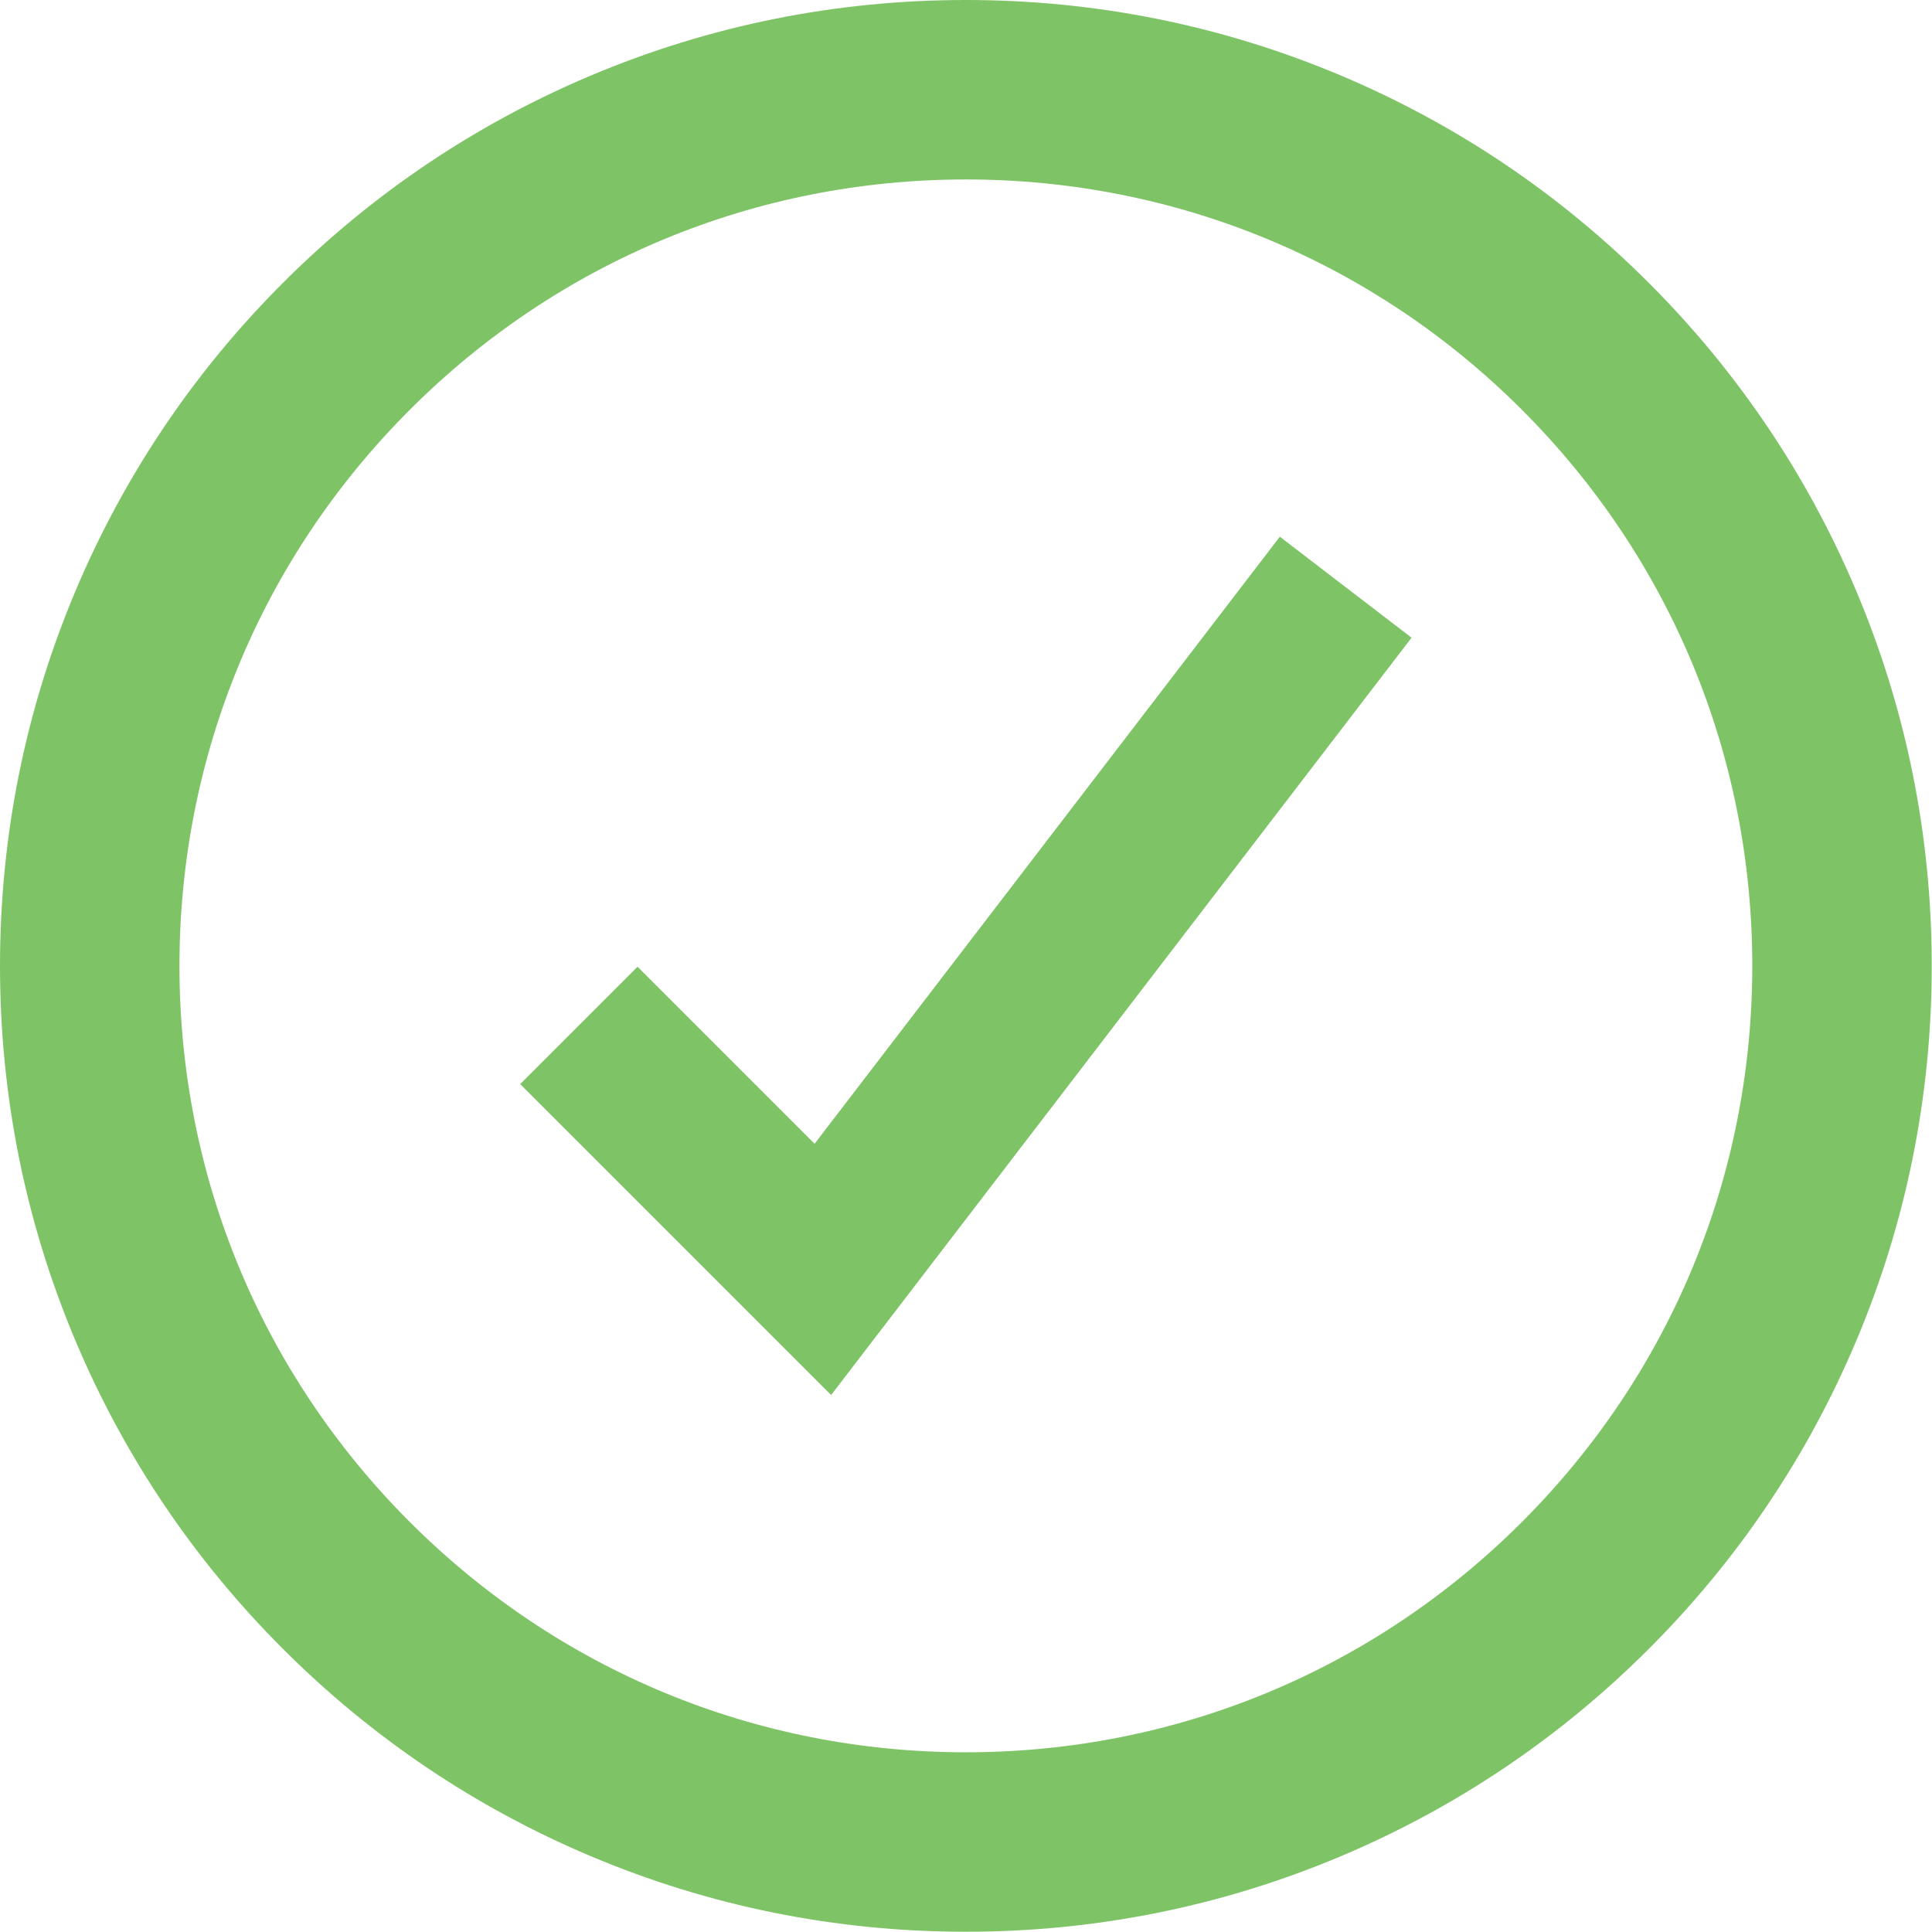
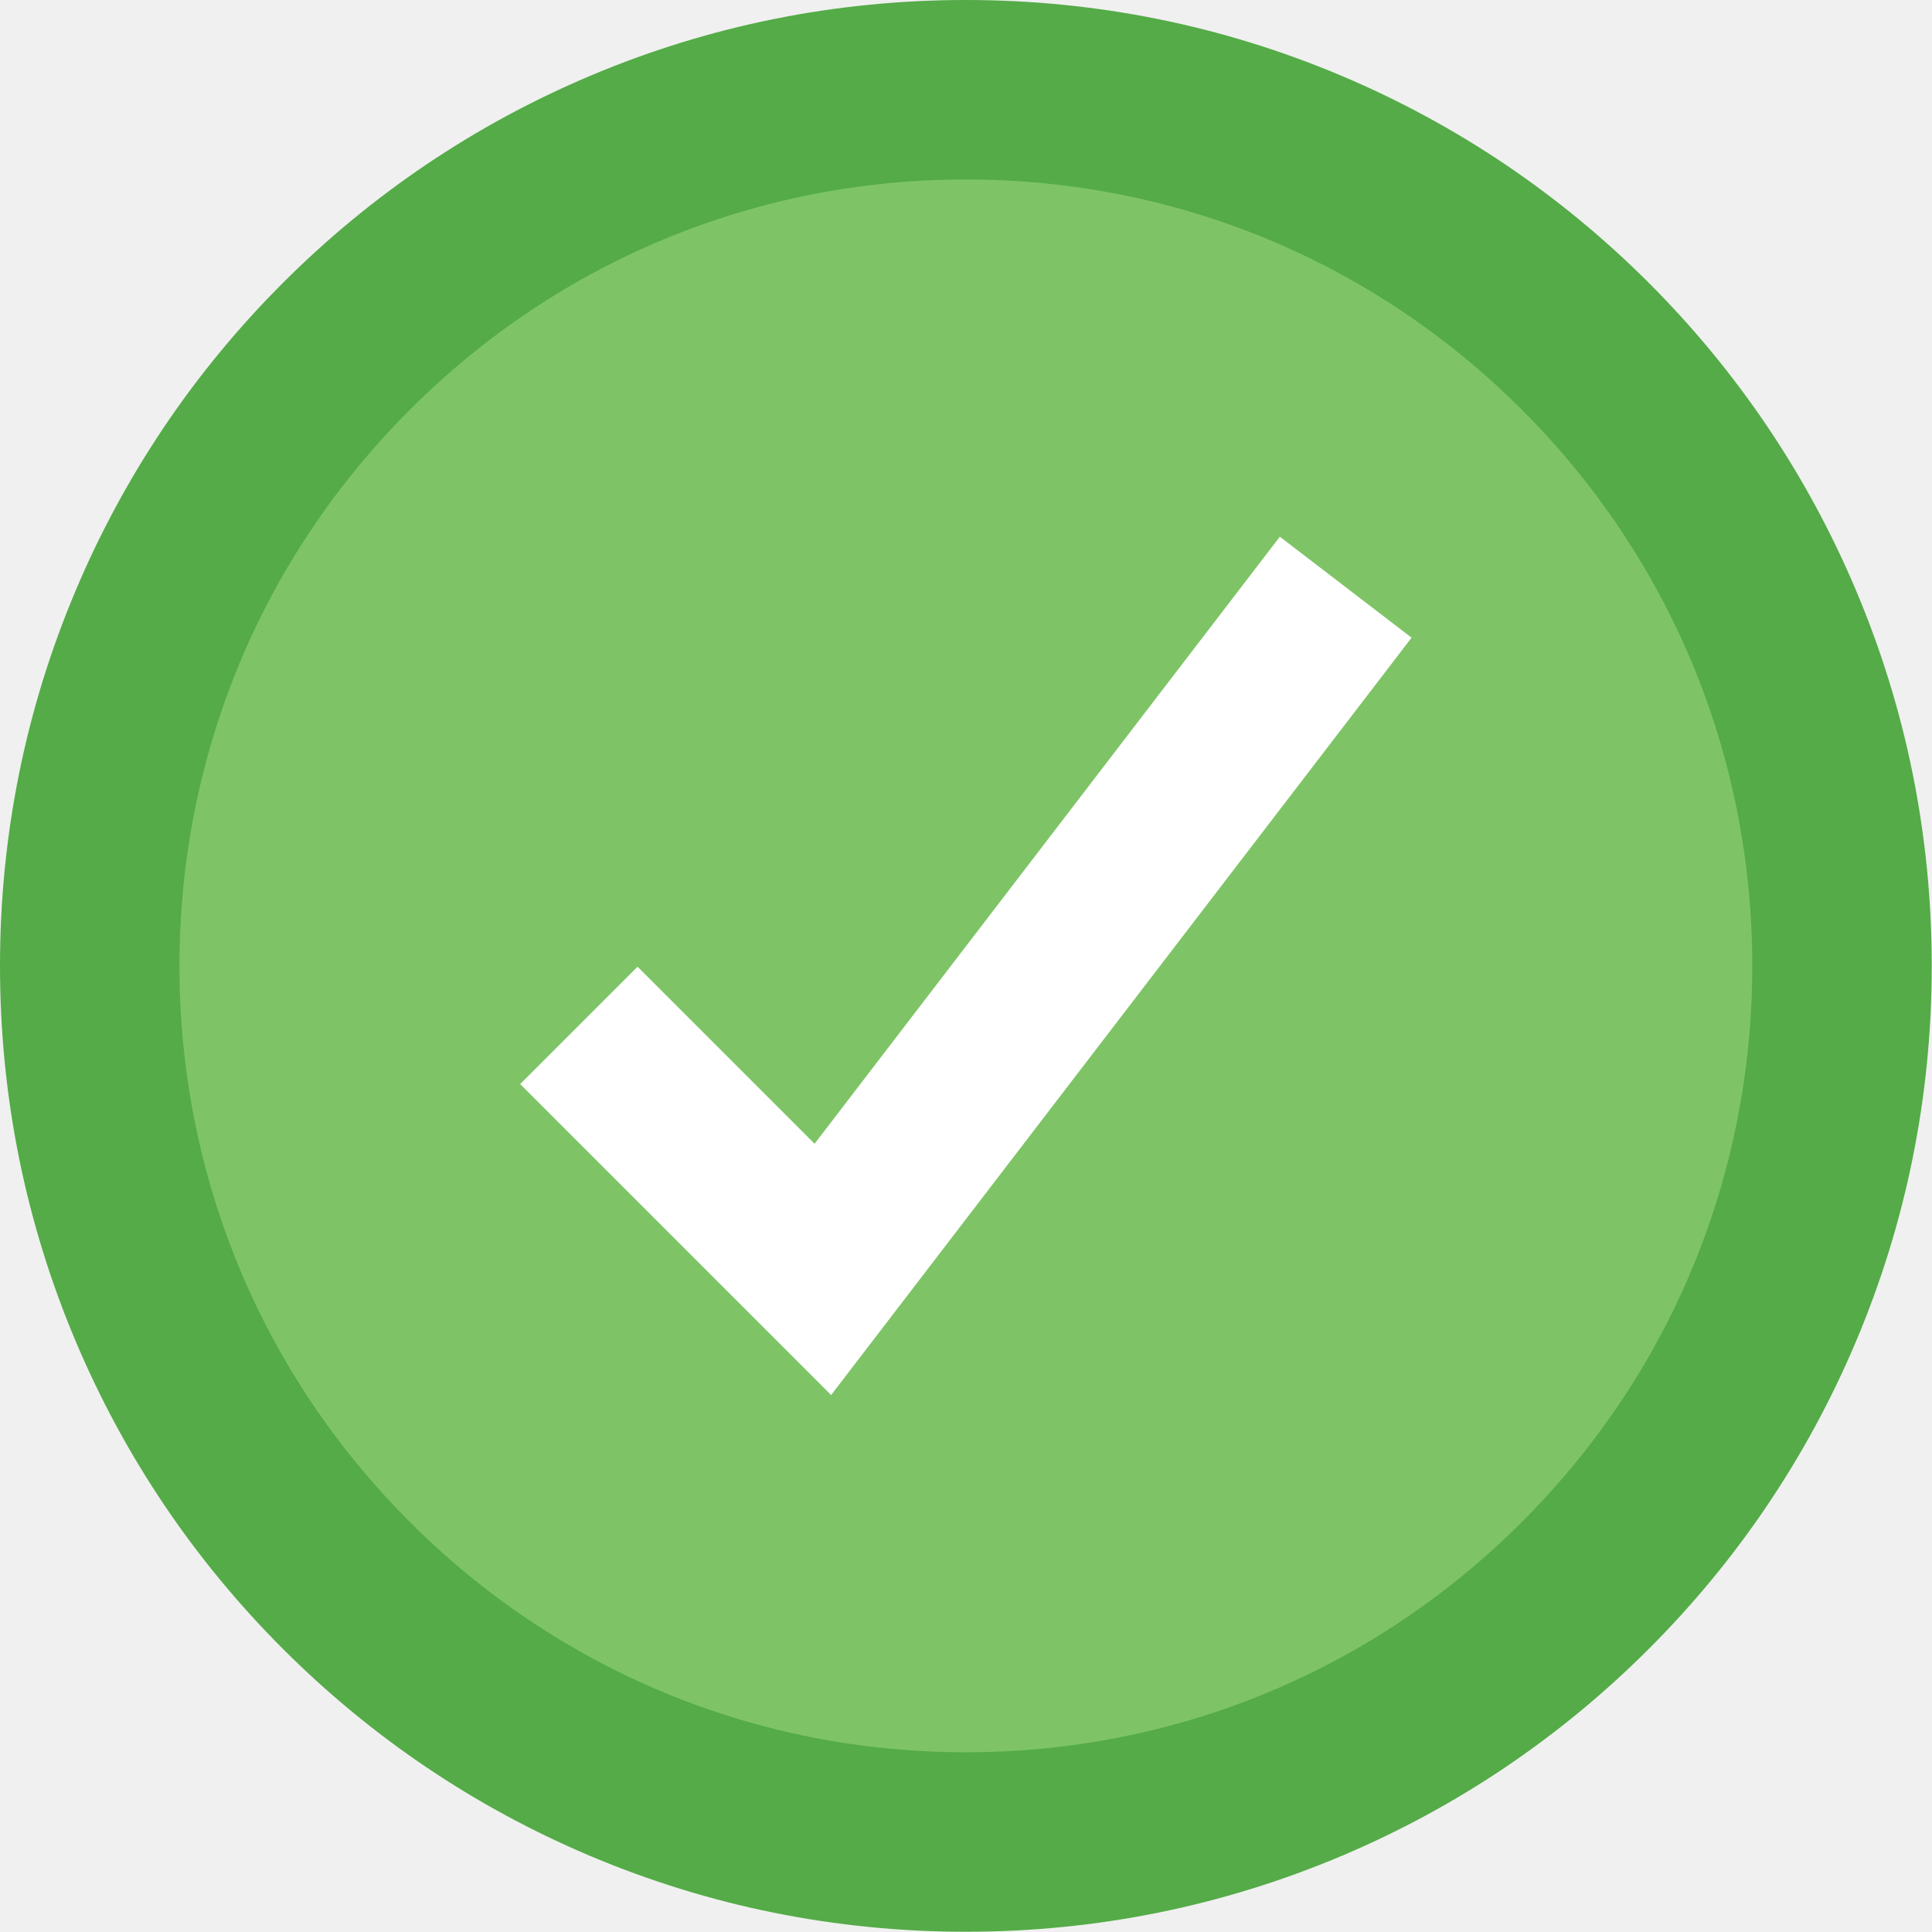
<svg xmlns="http://www.w3.org/2000/svg" width="100%" height="100%" viewBox="0 0 3140 3140" version="1.1" xml:space="preserve" style="fill-rule:evenodd;clip-rule:evenodd;stroke-linejoin:round;stroke-miterlimit:2;">
-   <g transform="matrix(1,0,0,1,-1139.22,-4908.63)">
-     <g transform="matrix(4.16667,0,0,4.16667,0,0)">
-       <rect x="0" y="0" width="2200" height="2200" style="fill:white;fill-rule:nonzero;" />
-       <path d="M597.601,1722.22L476.31,1600.93L522.091,1555.15L591.149,1624.21L772.626,1387.42L824.014,1426.81L597.601,1722.22Z" style="fill:rgb(126,196,102);fill-rule:nonzero;" />
-       <path d="M650.162,1248.07C568.227,1248.07 491.194,1279.98 433.257,1337.92C375.32,1395.85 343.412,1472.89 343.412,1554.82C343.412,1636.76 375.32,1713.79 433.257,1771.73C491.194,1829.67 568.227,1861.57 650.162,1861.57C732.098,1861.57 809.13,1829.67 867.067,1771.73C925.005,1713.79 956.912,1636.76 956.912,1554.82C956.912,1472.89 925.005,1395.85 867.067,1337.92C809.13,1279.98 732.098,1248.07 650.162,1248.07ZM650.162,1931.57C599.316,1931.57 549.974,1921.61 503.503,1901.95C458.636,1882.97 418.349,1855.81 383.76,1821.22C349.171,1786.64 322.011,1746.35 303.033,1701.48C283.378,1655.01 273.412,1605.67 273.412,1554.82C273.412,1503.98 283.378,1454.63 303.033,1408.16C322.011,1363.3 349.171,1323.01 383.76,1288.42C418.349,1253.83 458.636,1226.67 503.503,1207.69C549.974,1188.04 599.316,1178.07 650.162,1178.07C701.008,1178.07 750.351,1188.04 796.821,1207.69C841.689,1226.67 881.976,1253.83 916.564,1288.42C951.153,1323.01 978.314,1363.3 997.291,1408.16C1016.95,1454.63 1026.91,1503.98 1026.91,1554.82C1026.91,1605.67 1016.95,1655.01 997.291,1701.48C978.314,1746.35 951.153,1786.64 916.564,1821.22C881.976,1855.81 841.689,1882.97 796.821,1901.95C750.351,1921.61 701.008,1931.57 650.162,1931.57Z" style="fill:rgb(126,196,102);fill-rule:nonzero;" />
-     </g>
-   </g>
+   <path d="M2981,1569.79c0,779.387 -631.821,1411.2 -1411.21,1411.2c-779.388,-0 -1411.2,-631.817 -1411.2,-1411.2c-0,-779.388 631.816,-1411.21 1411.2,-1411.21c779.387,-0 1411.21,631.82 1411.21,1411.21Z" style="fill:#7ec466;fill-rule:nonzero;" />
+   <path d="M1350.79,2267.29l-505.38,-505.375l190.755,-190.759l287.741,287.742l756.154,-986.6l214.117,164.1l-943.387,1230.89Z" style="fill:#fff;fill-rule:nonzero;" />
+   <path d="M1569.79,291.667c-341.396,-0 -662.367,132.945 -903.771,374.354c-241.404,241.404 -374.354,562.371 -374.354,903.771c-0,341.396 132.95,662.366 374.354,903.771c241.404,241.408 562.375,374.354 903.771,374.354c341.4,-0 662.366,-132.946 903.771,-374.354c241.408,-241.405 374.354,-562.375 374.354,-903.771c-0,-341.4 -132.946,-662.367 -374.354,-903.771c-241.405,-241.409 -562.371,-374.354 -903.771,-374.354Zm-0,2847.93c-211.859,-0 -417.45,-41.542 -611.079,-123.429c-186.946,-79.075 -354.809,-192.242 -498.93,-336.363c-144.12,-144.121 -257.287,-311.983 -336.362,-498.929c-81.896,-193.629 -123.421,-399.221 -123.421,-611.079c0,-211.858 41.525,-417.454 123.421,-611.079c79.075,-186.95 192.242,-354.813 336.362,-498.934c144.121,-144.116 311.984,-257.287 498.93,-336.358c193.629,-81.896 399.22,-123.421 611.079,-123.421c211.858,0 417.454,41.525 611.079,123.421c186.95,79.071 354.812,192.242 498.929,336.358c144.121,144.121 257.292,311.984 336.363,498.934c81.912,193.625 123.412,399.221 123.412,611.079c0,211.858 -41.5,417.45 -123.412,611.079c-79.071,186.946 -192.242,354.808 -336.363,498.929c-144.117,144.121 -311.979,257.288 -498.929,336.363c-193.625,81.887 -399.221,123.429 -611.079,123.429Z" style="fill:#54ab47;fill-rule:nonzero;" />
</svg>
